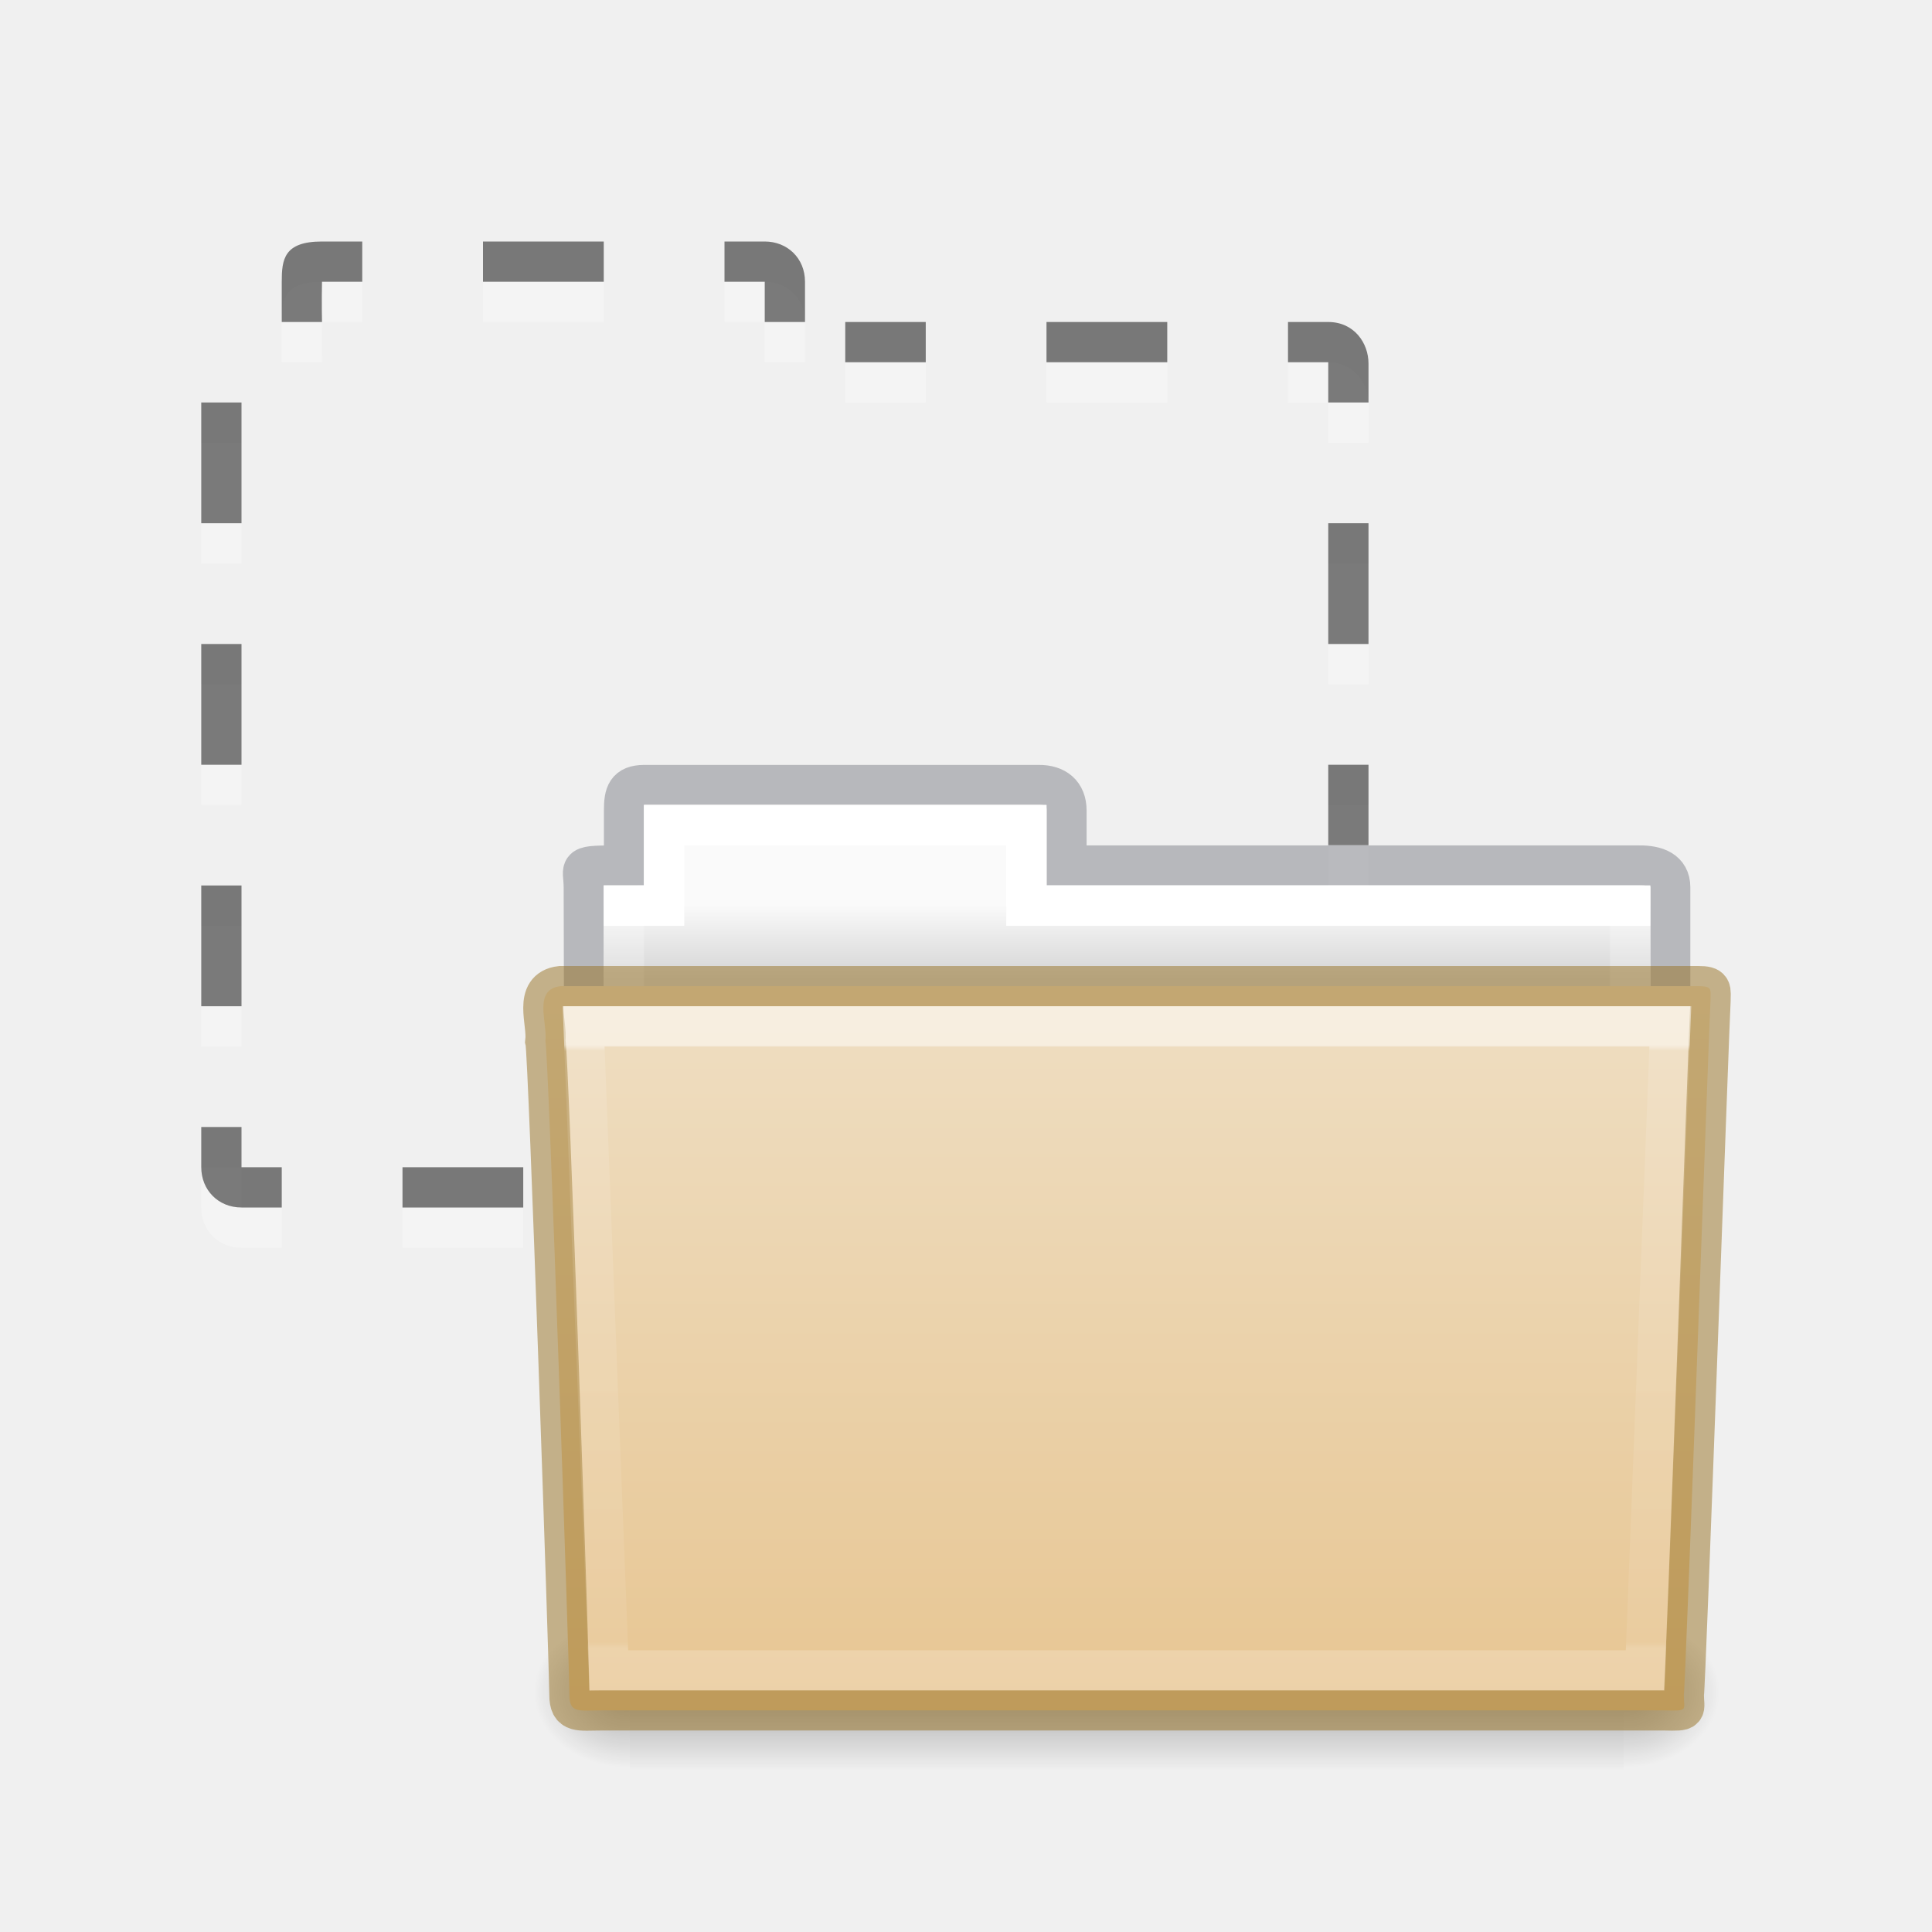
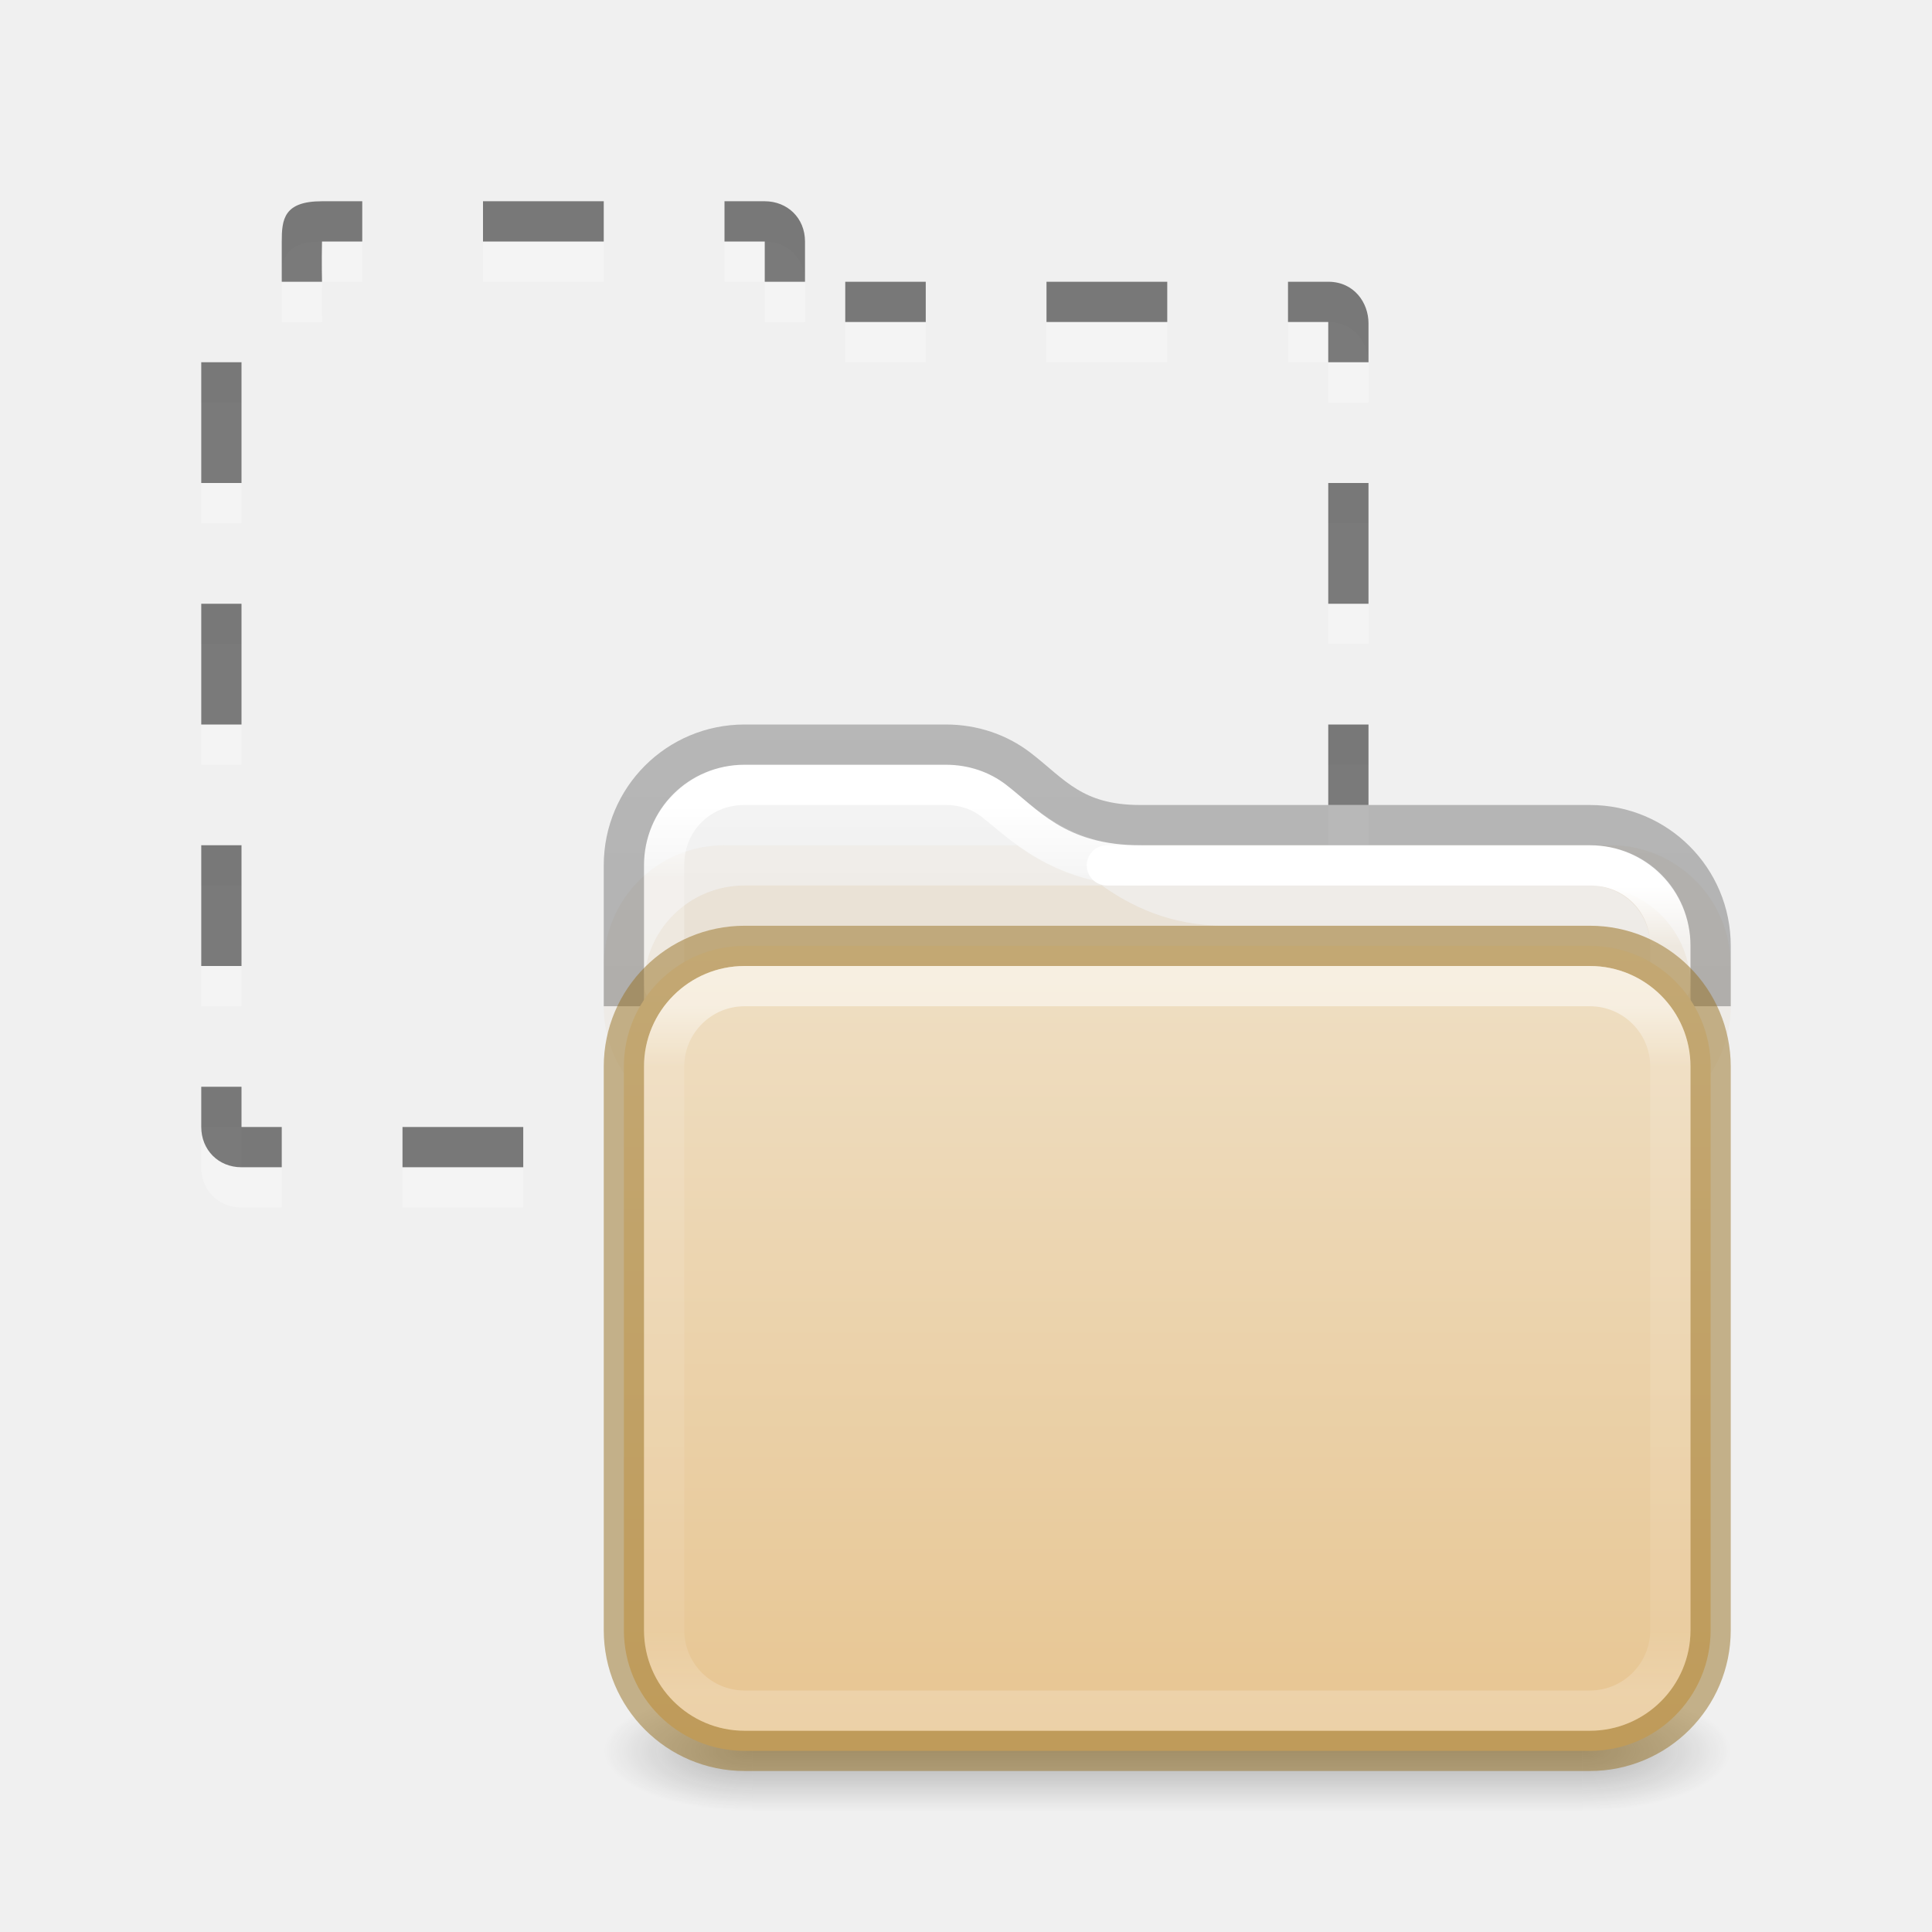
<svg xmlns="http://www.w3.org/2000/svg" xmlns:xlink="http://www.w3.org/1999/xlink" version="1.0" width="48" height="48" id="svg3437">
  <defs id="defs3439">
-     <linearGradient id="linearGradient5060-820-4">
-       <stop offset="0" style="stop-color:#000000;stop-opacity:1" id="stop2681-5" />
-       <stop offset="1" style="stop-color:#000000;stop-opacity:0" id="stop2683-00" />
-     </linearGradient>
-     <linearGradient id="linearGradient5048-585-0">
-       <stop offset="0" style="stop-color:#000000;stop-opacity:0" id="stop2667-18" />
-       <stop offset="0.5" style="stop-color:#000000;stop-opacity:1" id="stop2669-9" />
-       <stop offset="1" style="stop-color:#000000;stop-opacity:0" id="stop2671-33" />
-     </linearGradient>
-     <linearGradient id="linearGradient3454-2-5-0-3-4">
-       <stop id="stop3456-4-9-38-1-8" style="stop-color:#ffffff;stop-opacity:1" offset="0" />
-       <stop id="stop3458-39-80-3-5-5" style="stop-color:#ffffff;stop-opacity:0.235" offset="0.01" />
-       <stop id="stop3460-7-0-2-4-2" style="stop-color:#ffffff;stop-opacity:0.157" offset="0.99" />
-       <stop id="stop3462-0-9-8-7-2" style="stop-color:#ffffff;stop-opacity:0.392" offset="1" />
-     </linearGradient>
-     <linearGradient x1="302.857" y1="366.648" x2="302.857" y2="609.505" id="linearGradient5905-3" xlink:href="#linearGradient5048-585-0" gradientUnits="userSpaceOnUse" gradientTransform="matrix(0.05114282,0,0,0.01591575,-2.489778,21.29927)" />
-     <radialGradient cx="605.714" cy="486.648" r="117.143" fx="605.714" fy="486.648" id="radialGradient5907-9" xlink:href="#linearGradient5060-820-4" gradientUnits="userSpaceOnUse" gradientTransform="matrix(0.01983573,0,0,0.01591575,16.38783,21.29927)" />
-     <radialGradient cx="605.714" cy="486.648" r="117.143" fx="605.714" fy="486.648" id="radialGradient5909-7" xlink:href="#linearGradient5060-820-4" gradientUnits="userSpaceOnUse" gradientTransform="matrix(-0.01983573,0,0,0.01591575,15.60157,21.29927)" />
-     <linearGradient x1="21.571" y1="7.986" x2="21.571" y2="34.017" id="linearGradient5903-3" xlink:href="#linearGradient4325-6" gradientUnits="userSpaceOnUse" gradientTransform="matrix(0.5438356,0,0,0.6146641,3.268879,5.091139)" />
-     <linearGradient id="linearGradient4325-6">
-       <stop id="stop4327-0" style="stop-color:#ffffff;stop-opacity:1" offset="0" />
-       <stop id="stop4329-6" style="stop-color:#ffffff;stop-opacity:0.235" offset="0" />
-       <stop id="stop4331-2" style="stop-color:#ffffff;stop-opacity:0.157" offset="0.99" />
-       <stop id="stop4333-6" style="stop-color:#ffffff;stop-opacity:0.392" offset="1" />
-     </linearGradient>
-     <linearGradient x1="62.989" y1="13" x2="62.989" y2="16" id="linearGradient5899-1" xlink:href="#linearGradient960" gradientUnits="userSpaceOnUse" gradientTransform="matrix(0.6190476,0,0,0.6190476,-30.39181,1.428569)" />
-     <linearGradient id="linearGradient960">
-       <stop offset="0" style="stop-color:#fafafa;stop-opacity:1" id="stop956" />
-       <stop offset="1" style="stop-color:#d4d4d4;stop-opacity:1" id="stop958" />
-     </linearGradient>
    <linearGradient id="linearGradient4632-0-6-4-4-4">
      <stop id="stop4634-4-4-7-4" style="stop-color:#efdfc4;stop-opacity:1" offset="0" />
      <stop id="stop4636-3-1-5-9" style="stop-color:#e7c591;stop-opacity:1" offset="1" />
    </linearGradient>
-     <linearGradient xlink:href="#linearGradient4632-0-6-4-4-4" id="linearGradient1048" gradientUnits="userSpaceOnUse" gradientTransform="matrix(0.5041322,0,0,0.4933339,4.108882,-20.93712)" x1="23.587" y1="64.737" x2="23.587" y2="103.251" />
-     <linearGradient xlink:href="#linearGradient3454-2-5-0-3-4" id="linearGradient940" gradientUnits="userSpaceOnUse" gradientTransform="matrix(0.8918614,0,0,1.053911,3.120829,5.412539)" x1="27.557" y1="7.163" x2="27.557" y2="21.387" />
+     <linearGradient x1="24" y1="6.528" x2="24" y2="41.472" id="linearGradient4161-0-2" xlink:href="#linearGradient3924-0" gradientUnits="userSpaceOnUse" gradientTransform="matrix(0.6756757,0,0,0.4864866,11.78379,21.82429)" />
+     <linearGradient id="linearGradient3924-0">
+       <stop id="stop3926-6" style="stop-color:#ffffff;stop-opacity:1" offset="0" />
+       <stop id="stop3928-3" style="stop-color:#ffffff;stop-opacity:0.235" offset="0.088" />
+       <stop id="stop3930-2" style="stop-color:#ffffff;stop-opacity:0.157" offset="0.912" />
+       <stop id="stop3932-62" style="stop-color:#ffffff;stop-opacity:0.392" offset="1" />
+     </linearGradient>
+     <linearGradient y2="102.237" x2="23.587" y1="57.643" x1="23.587" gradientTransform="matrix(0.5041322,0,0,0.4484854,16.10889,-2.351933)" gradientUnits="userSpaceOnUse" id="linearGradient1048-3" xlink:href="#linearGradient4632-0-6-4-4-4" />
+     <linearGradient xlink:href="#linearGradient3104-6" id="linearGradient1572" gradientUnits="userSpaceOnUse" gradientTransform="matrix(0.3289826,0,0,0.8947171,-5.110744,6.758073)" x1="72.893" y1="43.74" x2="72.893" y2="12.524" />
+     <linearGradient id="linearGradient3104-6">
+       <stop offset="0" style="stop-color:#000000;stop-opacity:0.318" id="stop3106-3" />
+       <stop offset="1" style="stop-color:#000000;stop-opacity:0.24" id="stop3108-9" />
+     </linearGradient>
+     <linearGradient xlink:href="#linearGradient1159" id="linearGradient1148" gradientUnits="userSpaceOnUse" gradientTransform="matrix(0.6761005,0,0,0.6756757,11.77359,15.77594)" x1="31.752" y1="9.217" x2="31.752" y2="41.712" />
+     <linearGradient id="linearGradient1159">
+       <stop offset="0" style="stop-color:#ffffff;stop-opacity:1" id="stop1151" />
+       <stop offset="0.069" style="stop-color:#ffffff;stop-opacity:0.235" id="stop1153" />
+       <stop offset="0.908" style="stop-color:#ffffff;stop-opacity:0.157" id="stop1155" />
+       <stop offset="1" style="stop-color:#ffffff;stop-opacity:0.392" id="stop1157" />
+     </linearGradient>
+     <linearGradient gradientTransform="matrix(0.6761005,0,0,0.6756757,11.77359,15.77594)" gradientUnits="userSpaceOnUse" xlink:href="#linearGradient3924" id="linearGradient3027" y2="41.76" x2="13.594" y1="6.272" x1="13.594" />
+     <linearGradient id="linearGradient3924">
+       <stop offset="0" style="stop-color:#ffffff;stop-opacity:1" id="stop3926" />
+       <stop offset="0.073" style="stop-color:#ffffff;stop-opacity:0.235" id="stop3928" />
+       <stop offset="0.908" style="stop-color:#ffffff;stop-opacity:0.157" id="stop3930" />
+       <stop offset="1" style="stop-color:#ffffff;stop-opacity:0.392" id="stop3932" />
+     </linearGradient>
+     <linearGradient xlink:href="#linearGradient3600-9-51" id="linearGradient1512" gradientUnits="userSpaceOnUse" gradientTransform="matrix(0.6649598,0,0,0.6392712,-21.20948,15.9071)" x1="74.839" y1="4.536" x2="74.839" y2="49.779" />
+     <linearGradient id="linearGradient3600-9-51">
+       <stop offset="0" style="stop-color:#f4f4f4;stop-opacity:1" id="stop3602-0-0" />
+       <stop offset="1" style="stop-color:#dbdbdb;stop-opacity:1" id="stop3604-9-04" />
+     </linearGradient>
+     <radialGradient cx="4.993" cy="43.5" r="2.5" fx="4.993" fy="43.5" id="radialGradient2976-3-3-6" xlink:href="#linearGradient3688-166-749" gradientUnits="userSpaceOnUse" gradientTransform="matrix(2.003784,0,0,1.4,27.98813,-17.4)" />
+     <linearGradient id="linearGradient3688-166-749">
+       <stop offset="0" style="stop-color:#181818;stop-opacity:1" id="stop2883" />
+       <stop offset="1" style="stop-color:#181818;stop-opacity:0" id="stop2885" />
+     </linearGradient>
+     <radialGradient cx="4.993" cy="43.5" r="2.5" fx="4.993" fy="43.5" id="radialGradient2978-2-5-2" xlink:href="#linearGradient3688-166-749" gradientUnits="userSpaceOnUse" gradientTransform="matrix(2.003784,0,0,1.4,-20.01187,-104.4)" />
+     <linearGradient xlink:href="#linearGradient3702-501-757" id="linearGradient17985" gradientUnits="userSpaceOnUse" x1="25.058" y1="47.028" x2="25.058" y2="39.999" />
+     <linearGradient id="linearGradient3702-501-757">
+       <stop offset="0" style="stop-color:#181818;stop-opacity:0" id="stop2895" />
+       <stop offset="0.5" style="stop-color:#181818;stop-opacity:1" id="stop2897" />
+       <stop offset="1" style="stop-color:#181818;stop-opacity:0" id="stop2899" />
+     </linearGradient>
  </defs>
-   <path id="path4045" d="M 8,7 C 7.053,7 7,7.446 7,8 L 7,9 8,9 C 8,9 7.989,8.5 8,8 L 9,8 9,7 8,7 z m 4,0 0,1 3,0 0,-1 -3,0 z m 6,0 0,1 1,0 0,1 1,0 0,-1 C 20,7.412 19.558,7 19,7 l -1,0 z m 3,2 0,1 2,0 0,-1 -2,0 z m 5,0 0,1 3,0 0,-1 -3,0 z m 6,0 0,1 1,0 0,1 1,0 0,-0.969 C 34,9.524 33.644,9 33,9 l -1,0 z m -27,2 0,3 1,0 0,-3 -1,0 z m 28,3 0,3 1,0 0,-3 -1,0 z m -28,3 0,3 1,0 0,-3 -1,0 z m 28,3 0,2 1,0 0,-2 -1,0 z m -28,3 0,3 1,0 0,-3 -1,0 z m 28.5,3.031 -0.125,3 1,0.031 0.125,-3 -1,-0.031 z M 5,29 5,30 c 0,0.562 0.42,1 1,1 l 1,0 0,-1 -1,0 0,-1 -1,0 z m 5,1 0,1 3,0 0,-1 -3,0 z m 7.25,0 0,1 3,0 0,-1 -3,0 z m 6,0 0,1 3,0 0,-1 -3,0 z m 6,0 0,1 3,0 0,-1 -3,0 z" style="font-size:medium;font-style:normal;font-variant:normal;font-weight:normal;font-stretch:normal;text-indent:0;text-align:start;text-decoration:none;line-height:normal;letter-spacing:normal;word-spacing:normal;text-transform:none;direction:ltr;block-progression:tb;writing-mode:lr-tb;text-anchor:start;baseline-shift:baseline;opacity:0.3;color:#000000;fill:#ffffff;fill-opacity:1;stroke:none;stroke-width:1;marker:none;visibility:visible;display:inline;overflow:visible;enable-background:accumulate;font-family:Sans;-inkscape-font-specification:Sans" />
-   <path style="font-size:medium;font-style:normal;font-variant:normal;font-weight:normal;font-stretch:normal;text-indent:0;text-align:start;text-decoration:none;line-height:normal;letter-spacing:normal;word-spacing:normal;text-transform:none;direction:ltr;block-progression:tb;writing-mode:lr-tb;text-anchor:start;baseline-shift:baseline;opacity:0.5;color:#000000;fill:#000000;fill-opacity:1;stroke:none;stroke-width:1;marker:none;visibility:visible;display:inline;overflow:visible;enable-background:accumulate;font-family:Sans;-inkscape-font-specification:Sans" d="M 8 6 C 7.053 6 7 6.446 7 7 L 7 8 L 8 8 C 8 8 7.989 7.5 8 7 L 9 7 L 9 6 L 8 6 z M 12 6 L 12 7 L 15 7 L 15 6 L 12 6 z M 18 6 L 18 7 L 19 7 L 19 8 L 20 8 L 20 7 C 20 6.412 19.558 6 19 6 L 18 6 z M 21 8 L 21 9 L 23 9 L 23 8 L 21 8 z M 26 8 L 26 9 L 29 9 L 29 8 L 26 8 z M 32 8 L 32 9 L 33 9 L 33 10 L 34 10 L 34 9.031 C 34 8.524 33.644 8 33 8 L 32 8 z M 5 10 L 5 13 L 6 13 L 6 10 L 5 10 z M 33 13 L 33 16 L 34 16 L 34 13 L 33 13 z M 5 16 L 5 19 L 6 19 L 6 16 L 5 16 z M 33 19 L 33 21 L 34 21 L 34 19 L 33 19 z M 5 22 L 5 25 L 6 25 L 6 22 L 5 22 z M 33.5 25.031 L 33.375 28.031 L 34.375 28.062 L 34.5 25.062 L 33.5 25.031 z M 5 28 L 5 29 C 5 29.562 5.42 30 6 30 L 7 30 L 7 29 L 6 29 L 6 28 L 5 28 z M 10 29 L 10 30 L 13 30 L 13 29 L 10 29 z M 17.25 29 L 17.25 30 L 20.25 30 L 20.25 29 L 17.25 29 z M 23.25 29 L 23.25 30 L 26.25 30 L 26.25 29 L 23.25 29 z M 29.25 29 L 29.25 30 L 32.25 30 L 32.25 29 L 29.25 29 z " id="use7669" />
-   <g id="g938" transform="translate(12.00001,13)">
-     <path style="color:#000000;display:inline;overflow:visible;visibility:visible;opacity:0.5;vector-effect:none;fill:none;fill-opacity:1;stroke:#7e8087;stroke-width:0.992;stroke-linecap:square;stroke-linejoin:miter;stroke-miterlimit:4;stroke-dasharray:none;stroke-dashoffset:0;stroke-opacity:1;marker:none;enable-background:accumulate" id="path3468-10-8" d="m 4,6.5 c -0.433,0.005 -0.5,0.217 -0.5,0.635 v 1.365 c -1.246,0 -1,-0.002 -1,0.544 0.022,6.533 0,6.901 0,7.456 0.901,0 27,-2.349 27,-3.36 v -4.096 c 0,-0.418 -0.348,-0.549 -0.781,-0.544 h -14.219 v -1.365 c 0,-0.418 -0.264,-0.64 -0.698,-0.635 z" />
-     <path style="color:#000000;display:inline;overflow:visible;visibility:visible;fill:url(#linearGradient5899-1);fill-opacity:1;fill-rule:nonzero;stroke:none;stroke-width:1;marker:none;enable-background:accumulate" id="rect3409-5-7" d="m 4,7 v 2 h -1 v 4 H 29 v -4 h -15 v -2 z" />
-     <path style="color:#000000;display:inline;overflow:visible;visibility:visible;fill:none;stroke:url(#linearGradient5903-3);stroke-width:1;stroke-linecap:round;stroke-linejoin:miter;stroke-miterlimit:4;stroke-dasharray:none;stroke-dashoffset:0;stroke-opacity:1;marker:none;enable-background:accumulate" id="rect3409-9" d="m 4.5,7.5 v 2 h -1 v 4 H 28.5 v -4 h -15 v -2 z" />
-     <rect width="24.695" height="3.865" x="3.647" y="27.135" id="rect4173-1-2" style="display:inline;overflow:visible;visibility:visible;opacity:0.3;fill:url(#linearGradient5905-3);fill-opacity:1;fill-rule:nonzero;stroke:none;stroke-width:1;marker:none" />
-     <path d="m 28.342,27.135 c 0,0 0,3.865 0,3.865 1.021,0.007 2.469,-0.866 2.469,-1.933 0,-1.067 -1.14,-1.932 -2.469,-1.932 z" id="path5058-4-0" style="display:inline;overflow:visible;visibility:visible;opacity:0.3;fill:url(#radialGradient5907-9);fill-opacity:1;fill-rule:nonzero;stroke:none;stroke-width:1;marker:none" />
-     <path d="m 3.647,27.135 c 0,0 0,3.865 0,3.865 -1.021,0.007 -2.469,-0.866 -2.469,-1.933 0,-1.067 1.14,-1.932 2.469,-1.932 z" id="path5018-84-2" style="display:inline;overflow:visible;visibility:visible;opacity:0.3;fill:url(#radialGradient5909-7);fill-opacity:1;fill-rule:nonzero;stroke:none;stroke-width:1;marker:none" />
-     <path style="color:#000000;display:inline;overflow:visible;visibility:visible;opacity:1;vector-effect:none;fill:url(#linearGradient1048);fill-opacity:1;fill-rule:nonzero;stroke:#987124;stroke-width:1;stroke-linecap:butt;stroke-linejoin:miter;stroke-miterlimit:4;stroke-dasharray:none;stroke-dashoffset:0;stroke-opacity:0.498;marker:none;enable-background:accumulate" id="path3388-3" d="m 1.927,11.5 c -0.691,0.08 -0.322,0.903 -0.377,1.365 0.08,0.299 0.598,15.718 0.598,16.247 0,0.46 0.227,0.382 0.801,0.382 8.499,0 17.898,0 26.397,0 0.619,0.014 0.488,0.007 0.488,-0.389 0.045,-0.203 0.64,-16.978 0.663,-17.243 0,-0.279 0.058,-0.362 -0.305,-0.362 -9.076,0 -19.188,0 -28.265,0 z" />
-     <path style="color:#000000;display:inline;overflow:visible;visibility:visible;opacity:0.5;fill:none;stroke:url(#linearGradient940);stroke-width:1;stroke-linecap:round;stroke-linejoin:miter;stroke-miterlimit:4;stroke-dasharray:none;stroke-dashoffset:0;stroke-opacity:1;marker:none;enable-background:accumulate" id="path3309-7" d="m 2.5,12.5 0.625,16 H 28.874 l 0.625,-16 z" />
+   <path id="path4045" d="M 8,6 C 7.053,6 7,6.446 7,7 V 8 H 8 C 8,8 7.989,7.5 8,7 H 9 V 6 Z m 4,0 v 1 h 3 V 6 Z m 6,0 v 1 h 1 v 1 h 1 V 7 c 0,-0.588 -0.442,-1 -1,-1 z m 3,2 v 1 h 2 V 8 Z M 26,8 v 1 h 3 V 8 Z m 6,0 v 1 h 1 v 1 h 1 V 9.031 C 34,8.524 33.644,8 33,8 Z M 5,10 v 3 h 1 v -3 z m 28,3 v 3 h 1 V 13 Z M 5,16 v 3 h 1 v -3 z m 28,3 v 2 h 1 V 19 Z M 5,22 v 3 h 1 v -3 z m 28.5,3.031 -0.125,3 1,0.031 0.125,-3 z M 5,28 v 1 c 0,0.562 0.42,1 1,1 H 7 V 29 H 6 v -1 z m 5,1 v 1 h 3 v -1 z m 7.25,0 v 1 h 3 v -1 z m 6,0 v 1 h 3 v -1 z m 6,0 v 1 H 32.25 v -1 z" style="color:#000000;font-style:normal;font-variant:normal;font-weight:normal;font-stretch:normal;font-size:medium;line-height:normal;font-family:Sans;-inkscape-font-specification:Sans;text-indent:0;text-align:start;text-decoration:none;text-decoration-line:none;letter-spacing:normal;word-spacing:normal;text-transform:none;writing-mode:lr-tb;direction:ltr;baseline-shift:baseline;text-anchor:start;display:inline;overflow:visible;visibility:visible;opacity:0.3;fill:#ffffff;fill-opacity:1;stroke:none;stroke-width:1;marker:none;enable-background:accumulate" />
+   <path style="color:#000000;font-style:normal;font-variant:normal;font-weight:normal;font-stretch:normal;font-size:medium;line-height:normal;font-family:Sans;-inkscape-font-specification:Sans;text-indent:0;text-align:start;text-decoration:none;text-decoration-line:none;letter-spacing:normal;word-spacing:normal;text-transform:none;writing-mode:lr-tb;direction:ltr;baseline-shift:baseline;text-anchor:start;display:inline;overflow:visible;visibility:visible;opacity:0.5;fill:#000000;fill-opacity:1;stroke:none;stroke-width:1;marker:none;enable-background:accumulate" d="M 8,5 C 7.053,5 7,5.446 7,6 V 7 H 8 C 8,7 7.989,6.5 8,6 H 9 V 5 Z m 4,0 v 1 h 3 V 5 Z m 6,0 v 1 h 1 v 1 h 1 V 6 c 0,-0.588 -0.442,-1 -1,-1 z m 3,2 v 1 h 2 V 7 Z M 26,7 v 1 h 3 V 7 Z m 6,0 v 1 h 1 v 1 h 1 V 8.031 C 34,7.524 33.644,7 33,7 Z M 5,9 v 3 H 6 V 9 Z m 28,3 v 3 h 1 V 12 Z M 5,15 v 3 h 1 v -3 z m 28,3 v 2 h 1 V 18 Z M 5,21 v 3 h 1 v -3 z m 28.5,3.031 -0.125,3 1,0.031 0.125,-3 z M 5,27 v 1 c 0,0.562 0.42,1 1,1 H 7 V 28 H 6 v -1 z m 5,1 v 1 h 3 v -1 z m 7.25,0 v 1 h 3 v -1 z m 6,0 v 1 h 3 v -1 z m 6,0 v 1 H 32.25 v -1 z" id="use7669" />
+   <g id="g891" transform="translate(1)">
+     <g id="g3712-3-7-0-7" transform="matrix(0.7368421,0,0,0.4285713,10.31579,24.85711)">
+       <rect style="opacity:0.3;fill:url(#radialGradient2976-3-3-6);fill-opacity:1;stroke:none" id="rect2801-0-9-6-9" y="40" x="38" height="7" width="5" />
+       <rect style="opacity:0.3;fill:url(#radialGradient2978-2-5-2);fill-opacity:1;stroke:none" id="rect3696-2-2-2-2" transform="scale(-1)" y="-47" x="-10" height="7" width="5" />
+       <rect style="opacity:0.3;fill:url(#linearGradient17985);fill-opacity:1;stroke:none" id="rect3700-1-0-6-0" y="40" x="10" height="7" width="28" />
+     </g>
+     <path id="rect5505-6-6-9" style="color:#000000;font-variation-settings:normal;display:inline;overflow:visible;visibility:visible;vector-effect:none;fill:url(#linearGradient1512);fill-opacity:1;stroke:none;stroke-width:1;stroke-linecap:butt;stroke-linejoin:miter;stroke-miterlimit:4;stroke-dasharray:none;stroke-dashoffset:0;stroke-opacity:1;-inkscape-stroke:none;marker:none;enable-background:accumulate;stop-color:#000000" d="M 17.495,19 C 16.104,19 15,20.103 15,21.494 v 4.506 h 26 v -2.506 C 41,22.103 39.896,21 38.505,21 H 27.326 C 25.509,21 24.736,20.067 23.986,19.492 23.58,19.18 23.066,19 22.498,19 Z" />
+     <path id="rect4119" style="opacity:0.05;fill:#b6802e;fill-rule:evenodd;stroke-linecap:round;stroke-linejoin:round;paint-order:markers fill stroke;stop-color:#000000" d="m 17,21 c -1.662,0 -3,1.338 -3,3 v 1 c 0,1.662 1.338,3 3,3 h 22 c 1.662,0 3,-1.338 3,-3 v -1 c 0,-1.662 -1.338,-3 -3,-3 H 27.326 c 0.276,-1e-6 0.5,0.224 0.5,0.5 1e-6,0.276 -0.224,0.5 -0.5,0.5 -1.376,0 -2.359,-0.511 -3.047,-1 z" />
+     <path id="rect4173" style="opacity:0.1;fill:#b6802e;fill-opacity:1;fill-rule:evenodd;stroke:none;stroke-width:1;stroke-linecap:round;stroke-linejoin:round;paint-order:markers fill stroke;stop-color:#000000" d="m 17.5,22 c -1.385,-1e-6 -2.5,1.115 -2.5,2.5 v 2 c 0,1.385 1.115,2.5 2.5,2.5 h 21 c 1.385,0 2.5,-1.115 2.5,-2.5 v -2 c 0,-1.329 -1.028,-2.405 -2.334,-2.49 0.699,0.076 1.25,0.628 1.324,1.328 C 39.537,23.124 39.033,23 38.5,23 h -4.416 c 2.01e-4,-5.72e-4 -2.01e-4,-0.001 0,-0.002 -2.273,10e-4 -4.647,0.002 -4.66,0.002 -1.376,-3e-6 -2.359,-0.511 -3.047,-1 z" />
+     <path id="rect5505-6-6-8" style="color:#000000;font-variation-settings:normal;display:inline;overflow:visible;visibility:visible;vector-effect:none;fill:none;fill-opacity:1;stroke:url(#linearGradient3027);stroke-width:1;stroke-linecap:round;stroke-linejoin:round;stroke-miterlimit:4;stroke-dasharray:none;stroke-dashoffset:0;stroke-opacity:1;-inkscape-stroke:none;marker:none;enable-background:accumulate;stop-color:#000000" d="m 27.326,21.5 c -1.973,0 -2.966,-1.091 -3.644,-1.611 C 23.363,19.644 22.957,19.5 22.496,19.5 H 17.494 C 16.372,19.5 15.5,20.371 15.5,21.492 v 2.984" />
+     <path id="rect5505-6-6-8-2" style="color:#000000;font-variation-settings:normal;display:inline;overflow:visible;visibility:visible;vector-effect:none;fill:none;fill-opacity:1;stroke:url(#linearGradient1148);stroke-width:1;stroke-linecap:round;stroke-linejoin:round;stroke-miterlimit:4;stroke-dasharray:none;stroke-dashoffset:0;stroke-opacity:1;-inkscape-stroke:none;marker:none;enable-background:accumulate;stop-color:#000000" d="M 40.5,24.477 V 23.492 C 40.5,22.371 39.628,21.5 38.506,21.5 H 26.5" />
+     <path id="rect5505-6-6" style="color:#000000;font-variation-settings:normal;display:inline;overflow:visible;visibility:visible;vector-effect:none;fill:none;fill-opacity:1;stroke:url(#linearGradient1572);stroke-width:1;stroke-linecap:butt;stroke-linejoin:round;stroke-miterlimit:4;stroke-dasharray:none;stroke-dashoffset:0;stroke-opacity:1;-inkscape-stroke:none;marker:none;enable-background:accumulate;stop-color:#000000" d="M 41.5,25 V 23.5 c 0,-1.662 -1.338,-3 -3,-3 H 27.326 c -1.66,0 -2.207,-0.773 -3.029,-1.403 C 23.802,18.717 23.176,18.5 22.5,18.5 h -5 c -1.662,0 -3,1.338 -3,3 v 3.5" />
+     <rect style="color:#000000;font-variation-settings:normal;display:inline;overflow:visible;visibility:visible;vector-effect:none;fill:url(#linearGradient1048-3);fill-opacity:1;fill-rule:nonzero;stroke:#987124;stroke-width:1;stroke-linecap:butt;stroke-linejoin:miter;stroke-miterlimit:4;stroke-dasharray:none;stroke-dashoffset:0;stroke-opacity:0.498;-inkscape-stroke:none;marker:none;enable-background:accumulate;stop-color:#000000" id="rect5505-21-1-2-1" y="23.5" x="14.5" ry="3" rx="3" height="20" width="27" />
+     <rect style="opacity:0.5;fill:none;stroke:url(#linearGradient4161-0-2);stroke-width:1;stroke-linecap:round;stroke-linejoin:round;stroke-miterlimit:4;stroke-dasharray:none;stroke-dashoffset:0;stroke-opacity:1" id="rect6741-7-4-3-8" y="24.5" x="15.5" ry="2" rx="2" height="18" width="25" />
  </g>
</svg>
